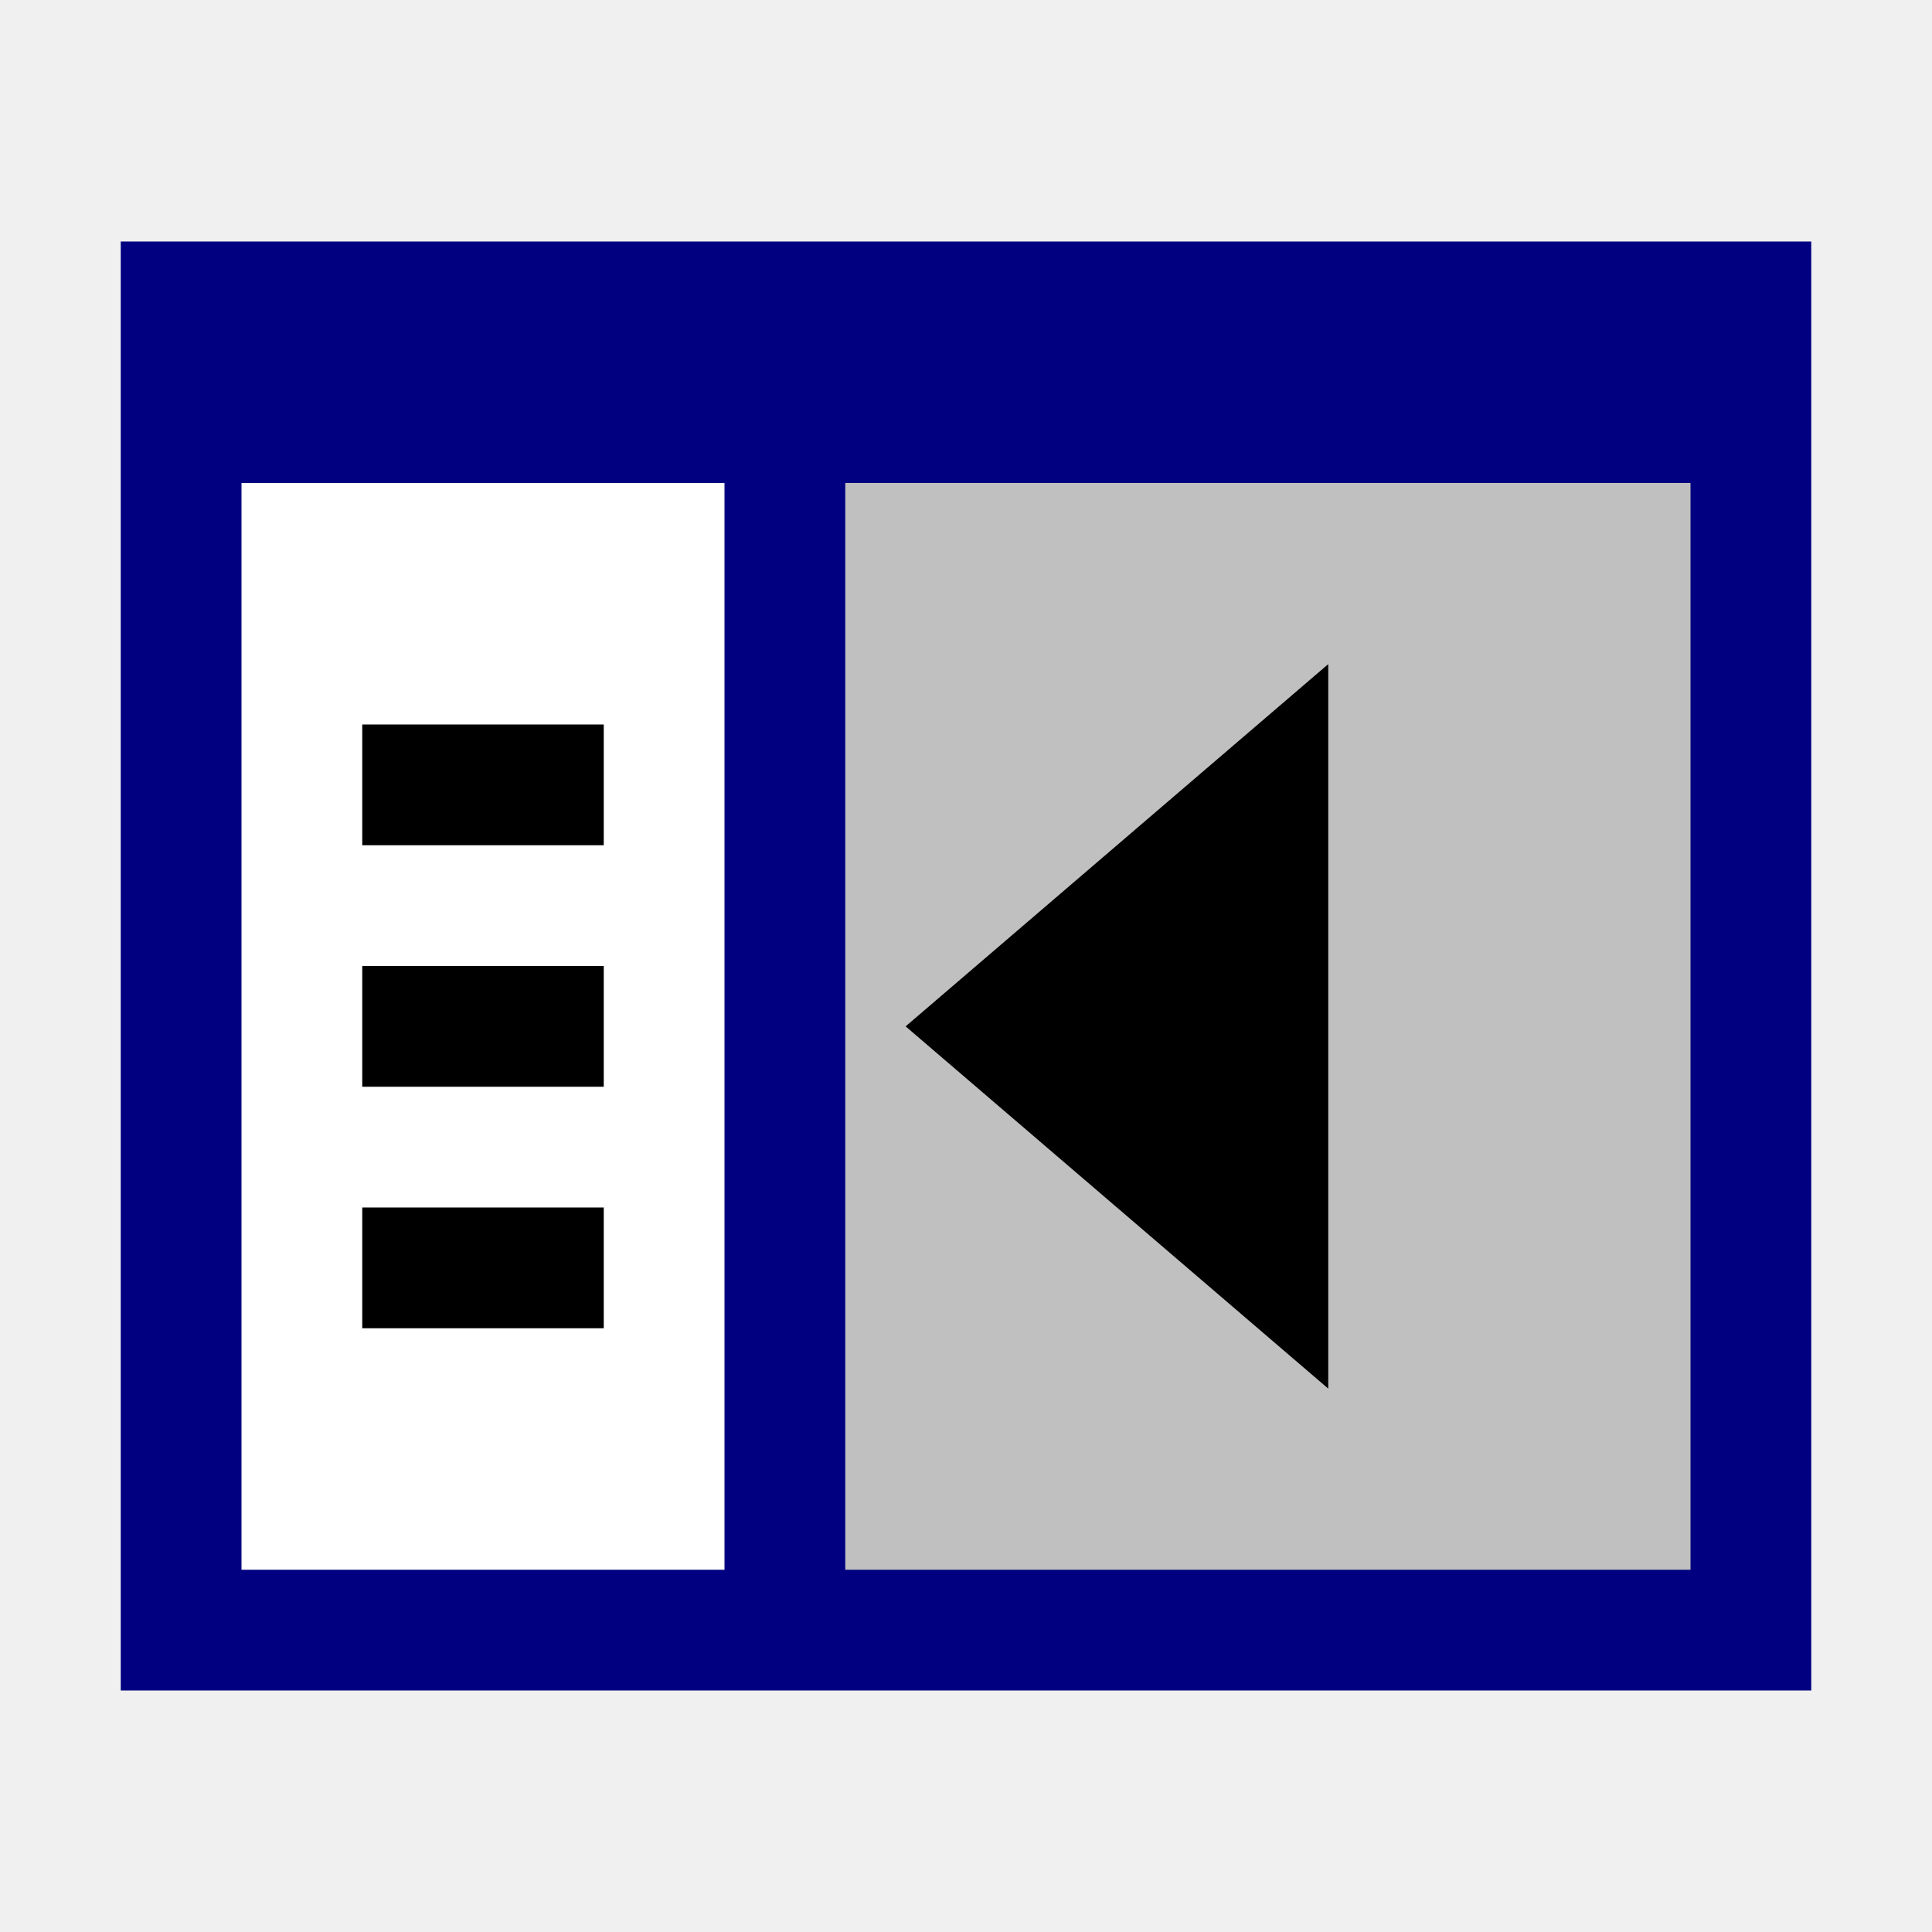
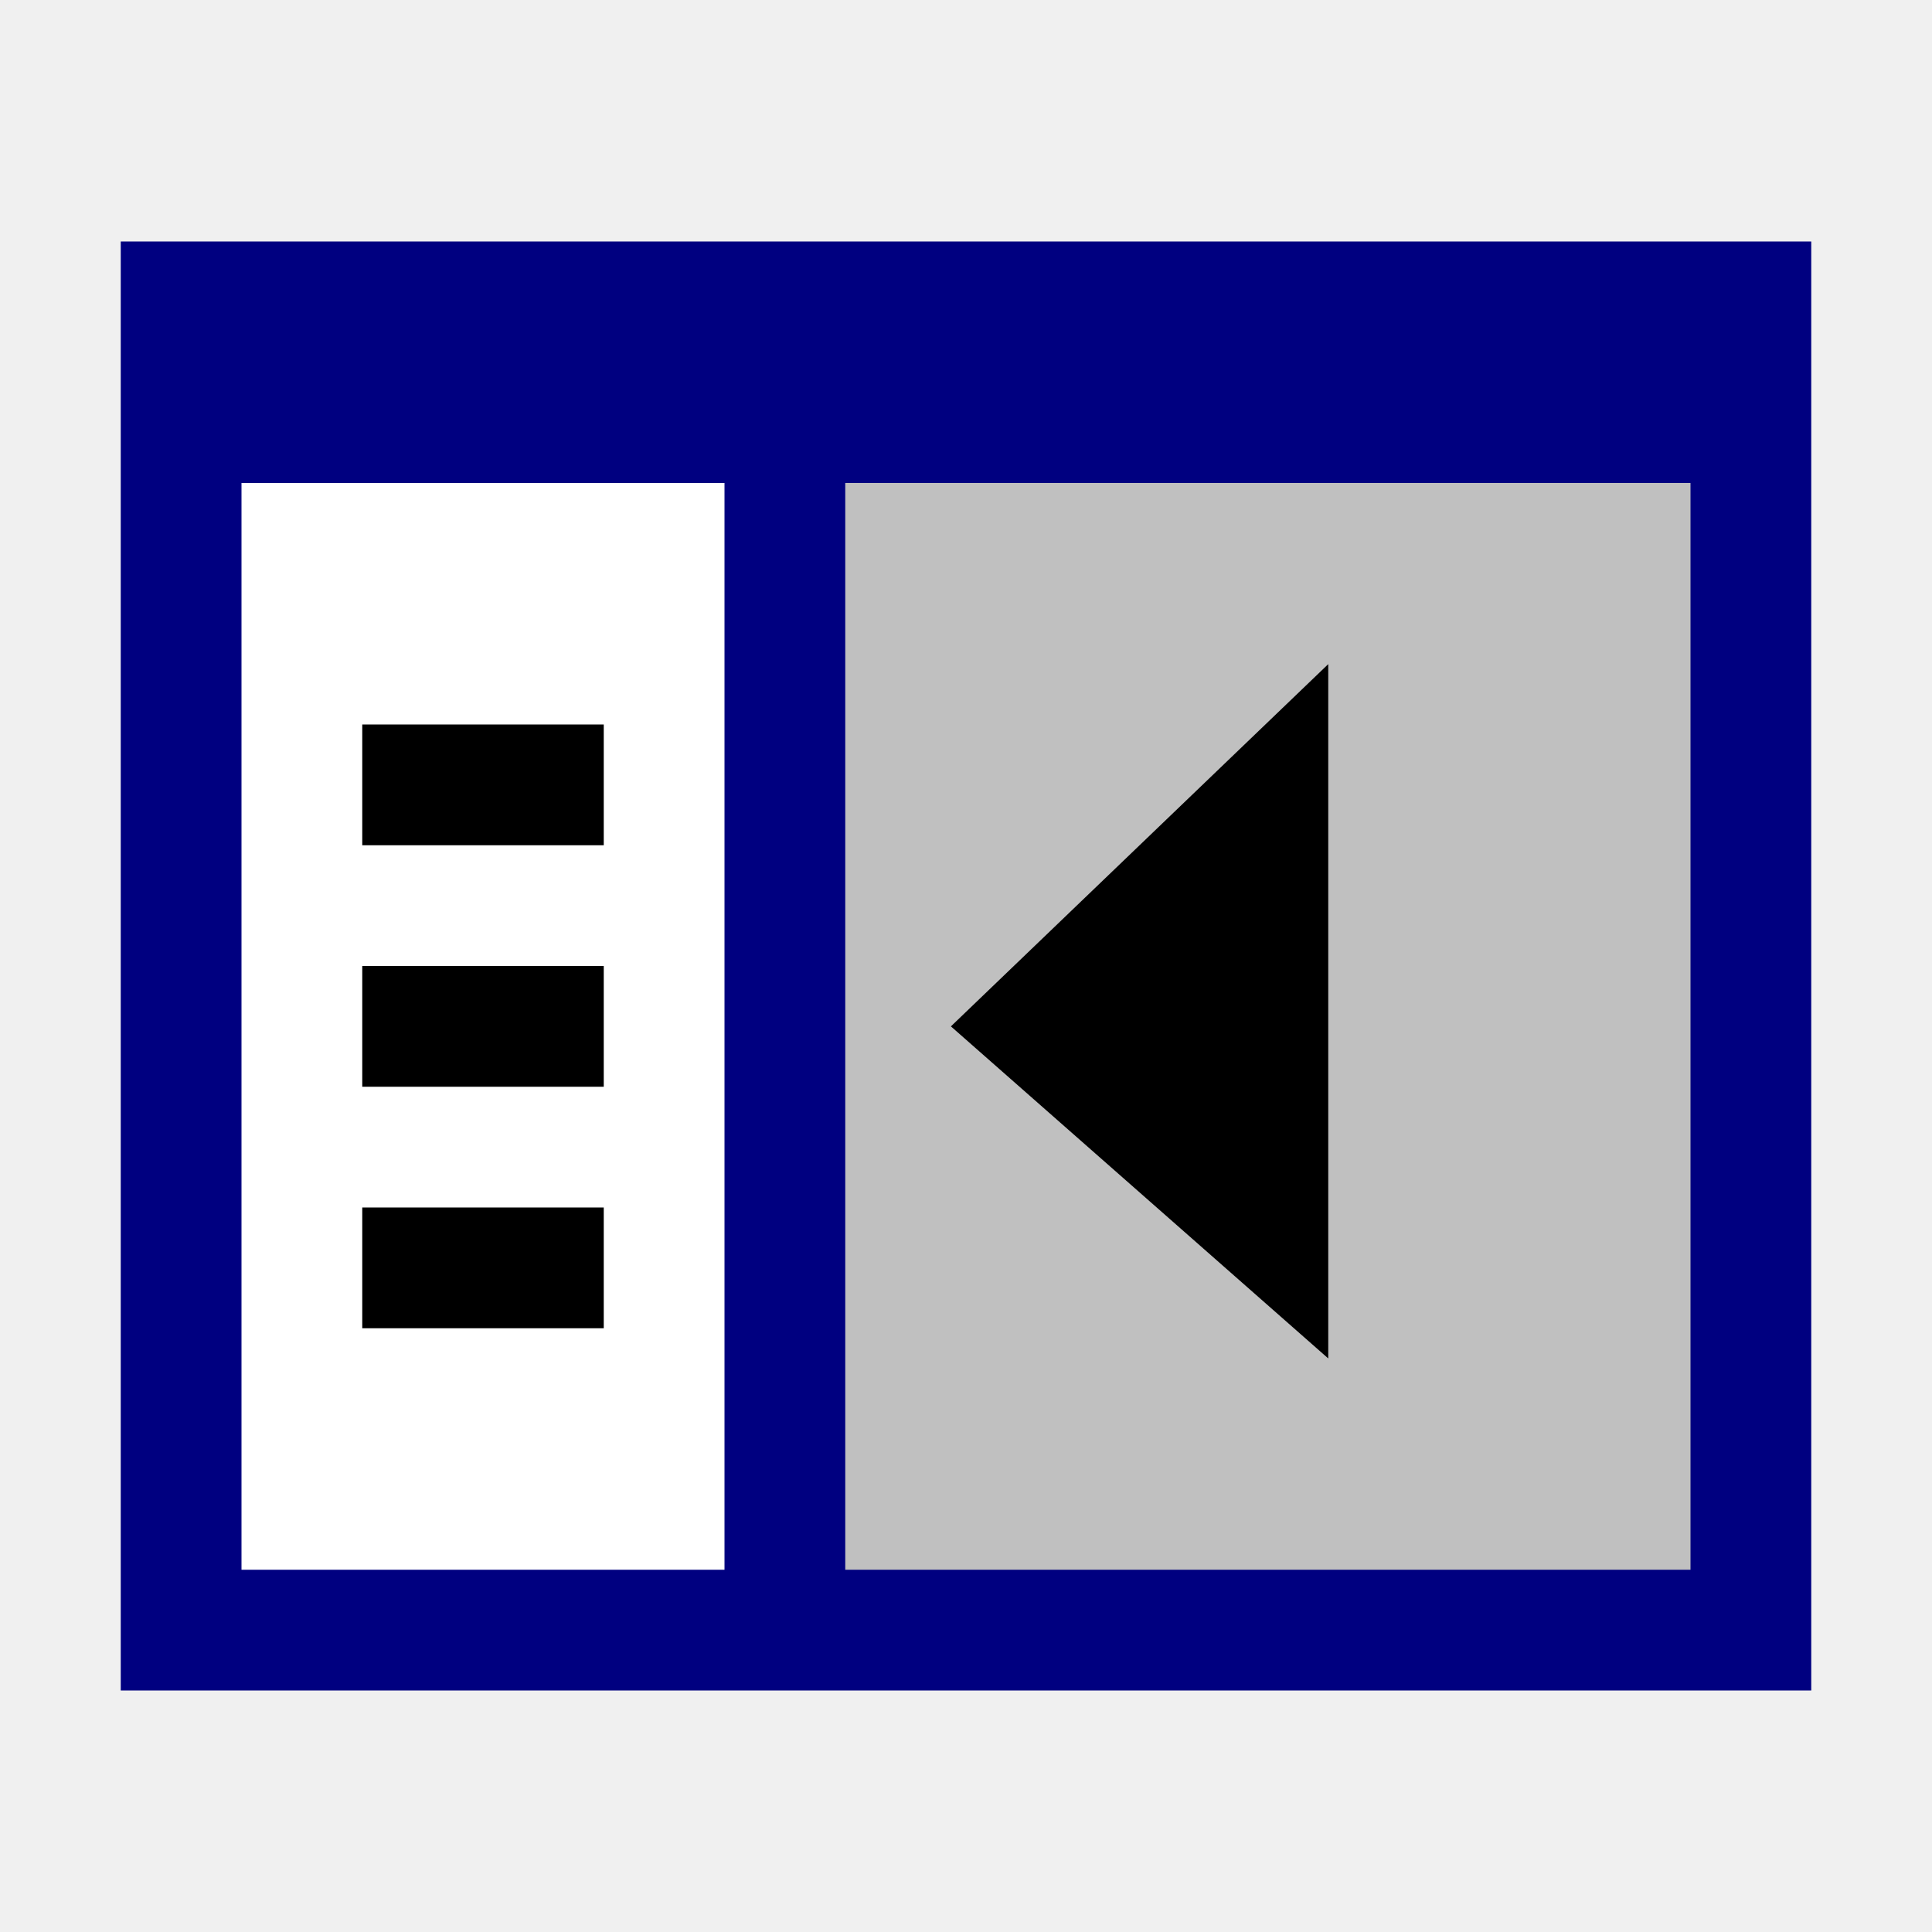
<svg xmlns="http://www.w3.org/2000/svg" width="16" height="16" viewBox="0 0 16 16">
  <g>
    <rect x="1" y="2" width="14" height="12" fill="navy" />
    <rect x="2" y="4" width="4" height="9" fill="white" />
    <rect x="7" y="4" width="7" height="9" fill="silver" />
    <path d="M3 6.5h2m-2 2h2m-2 2h2" fill="none" stroke="black" />
-     <path d="M11 5.5v6l-3.5-3z" />
+     <path d="M11 5.5 7.875 8.5 11 11.25Z" />
  </g>
</svg>
